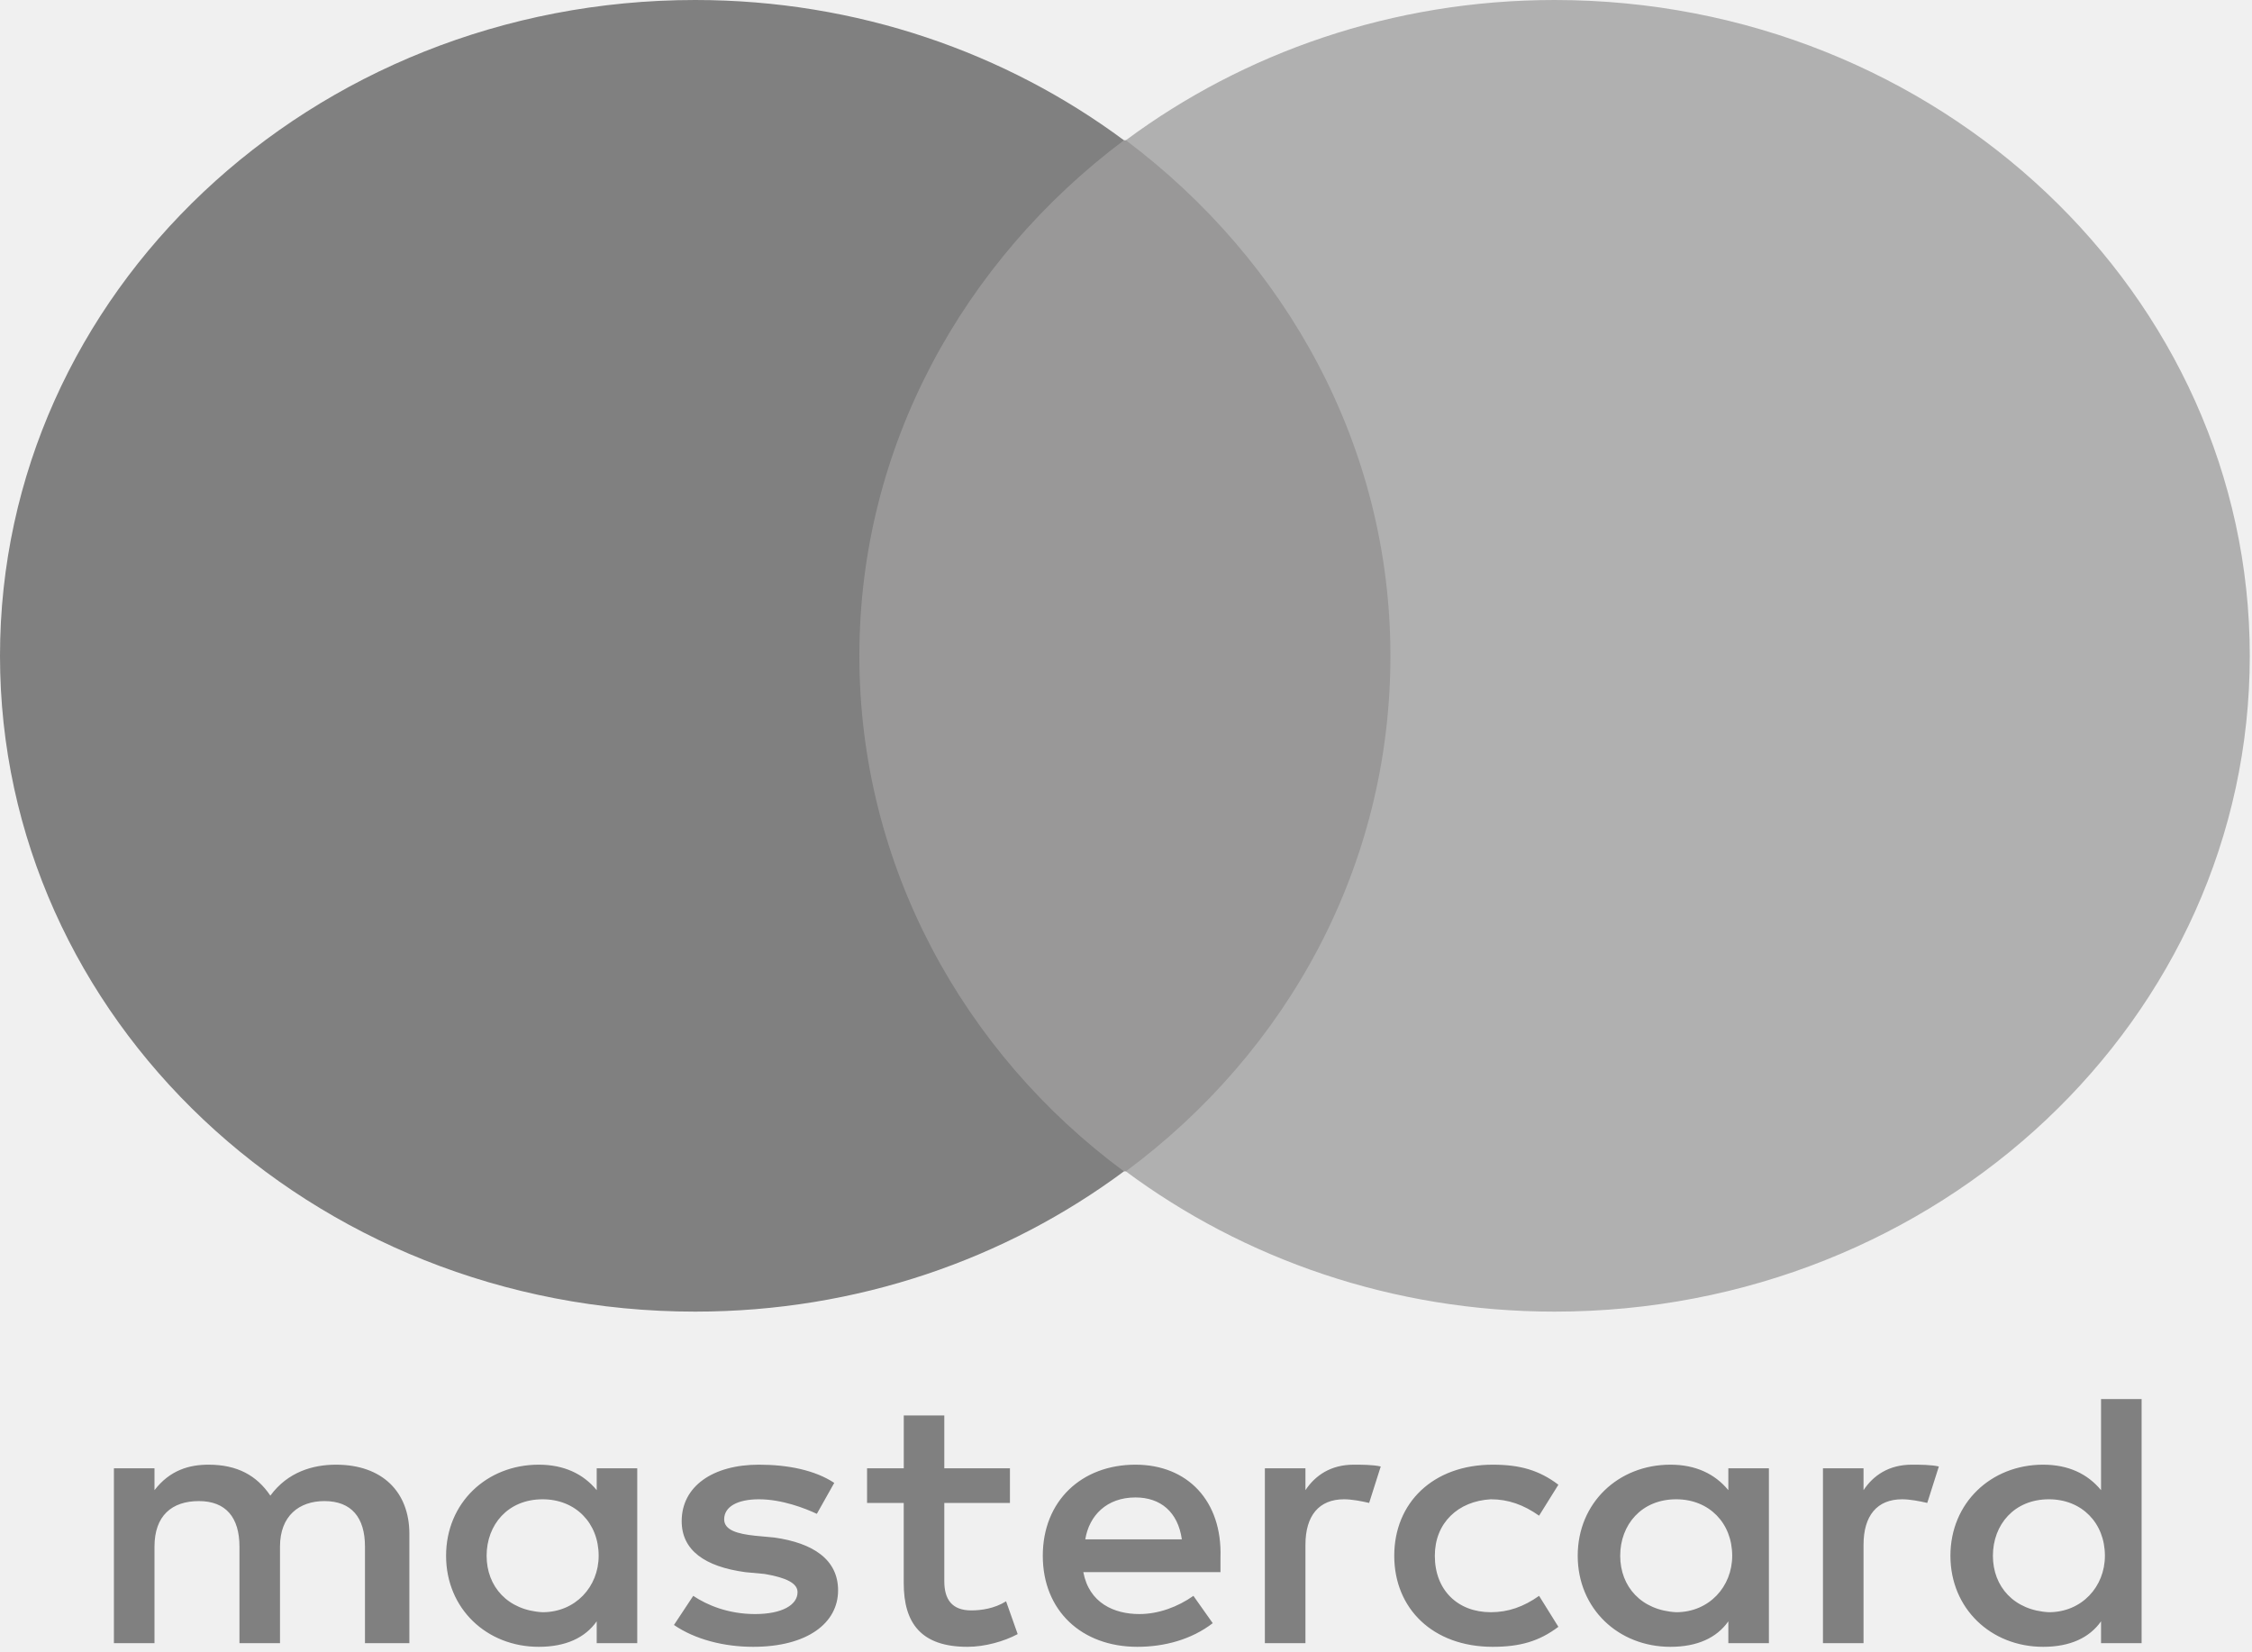
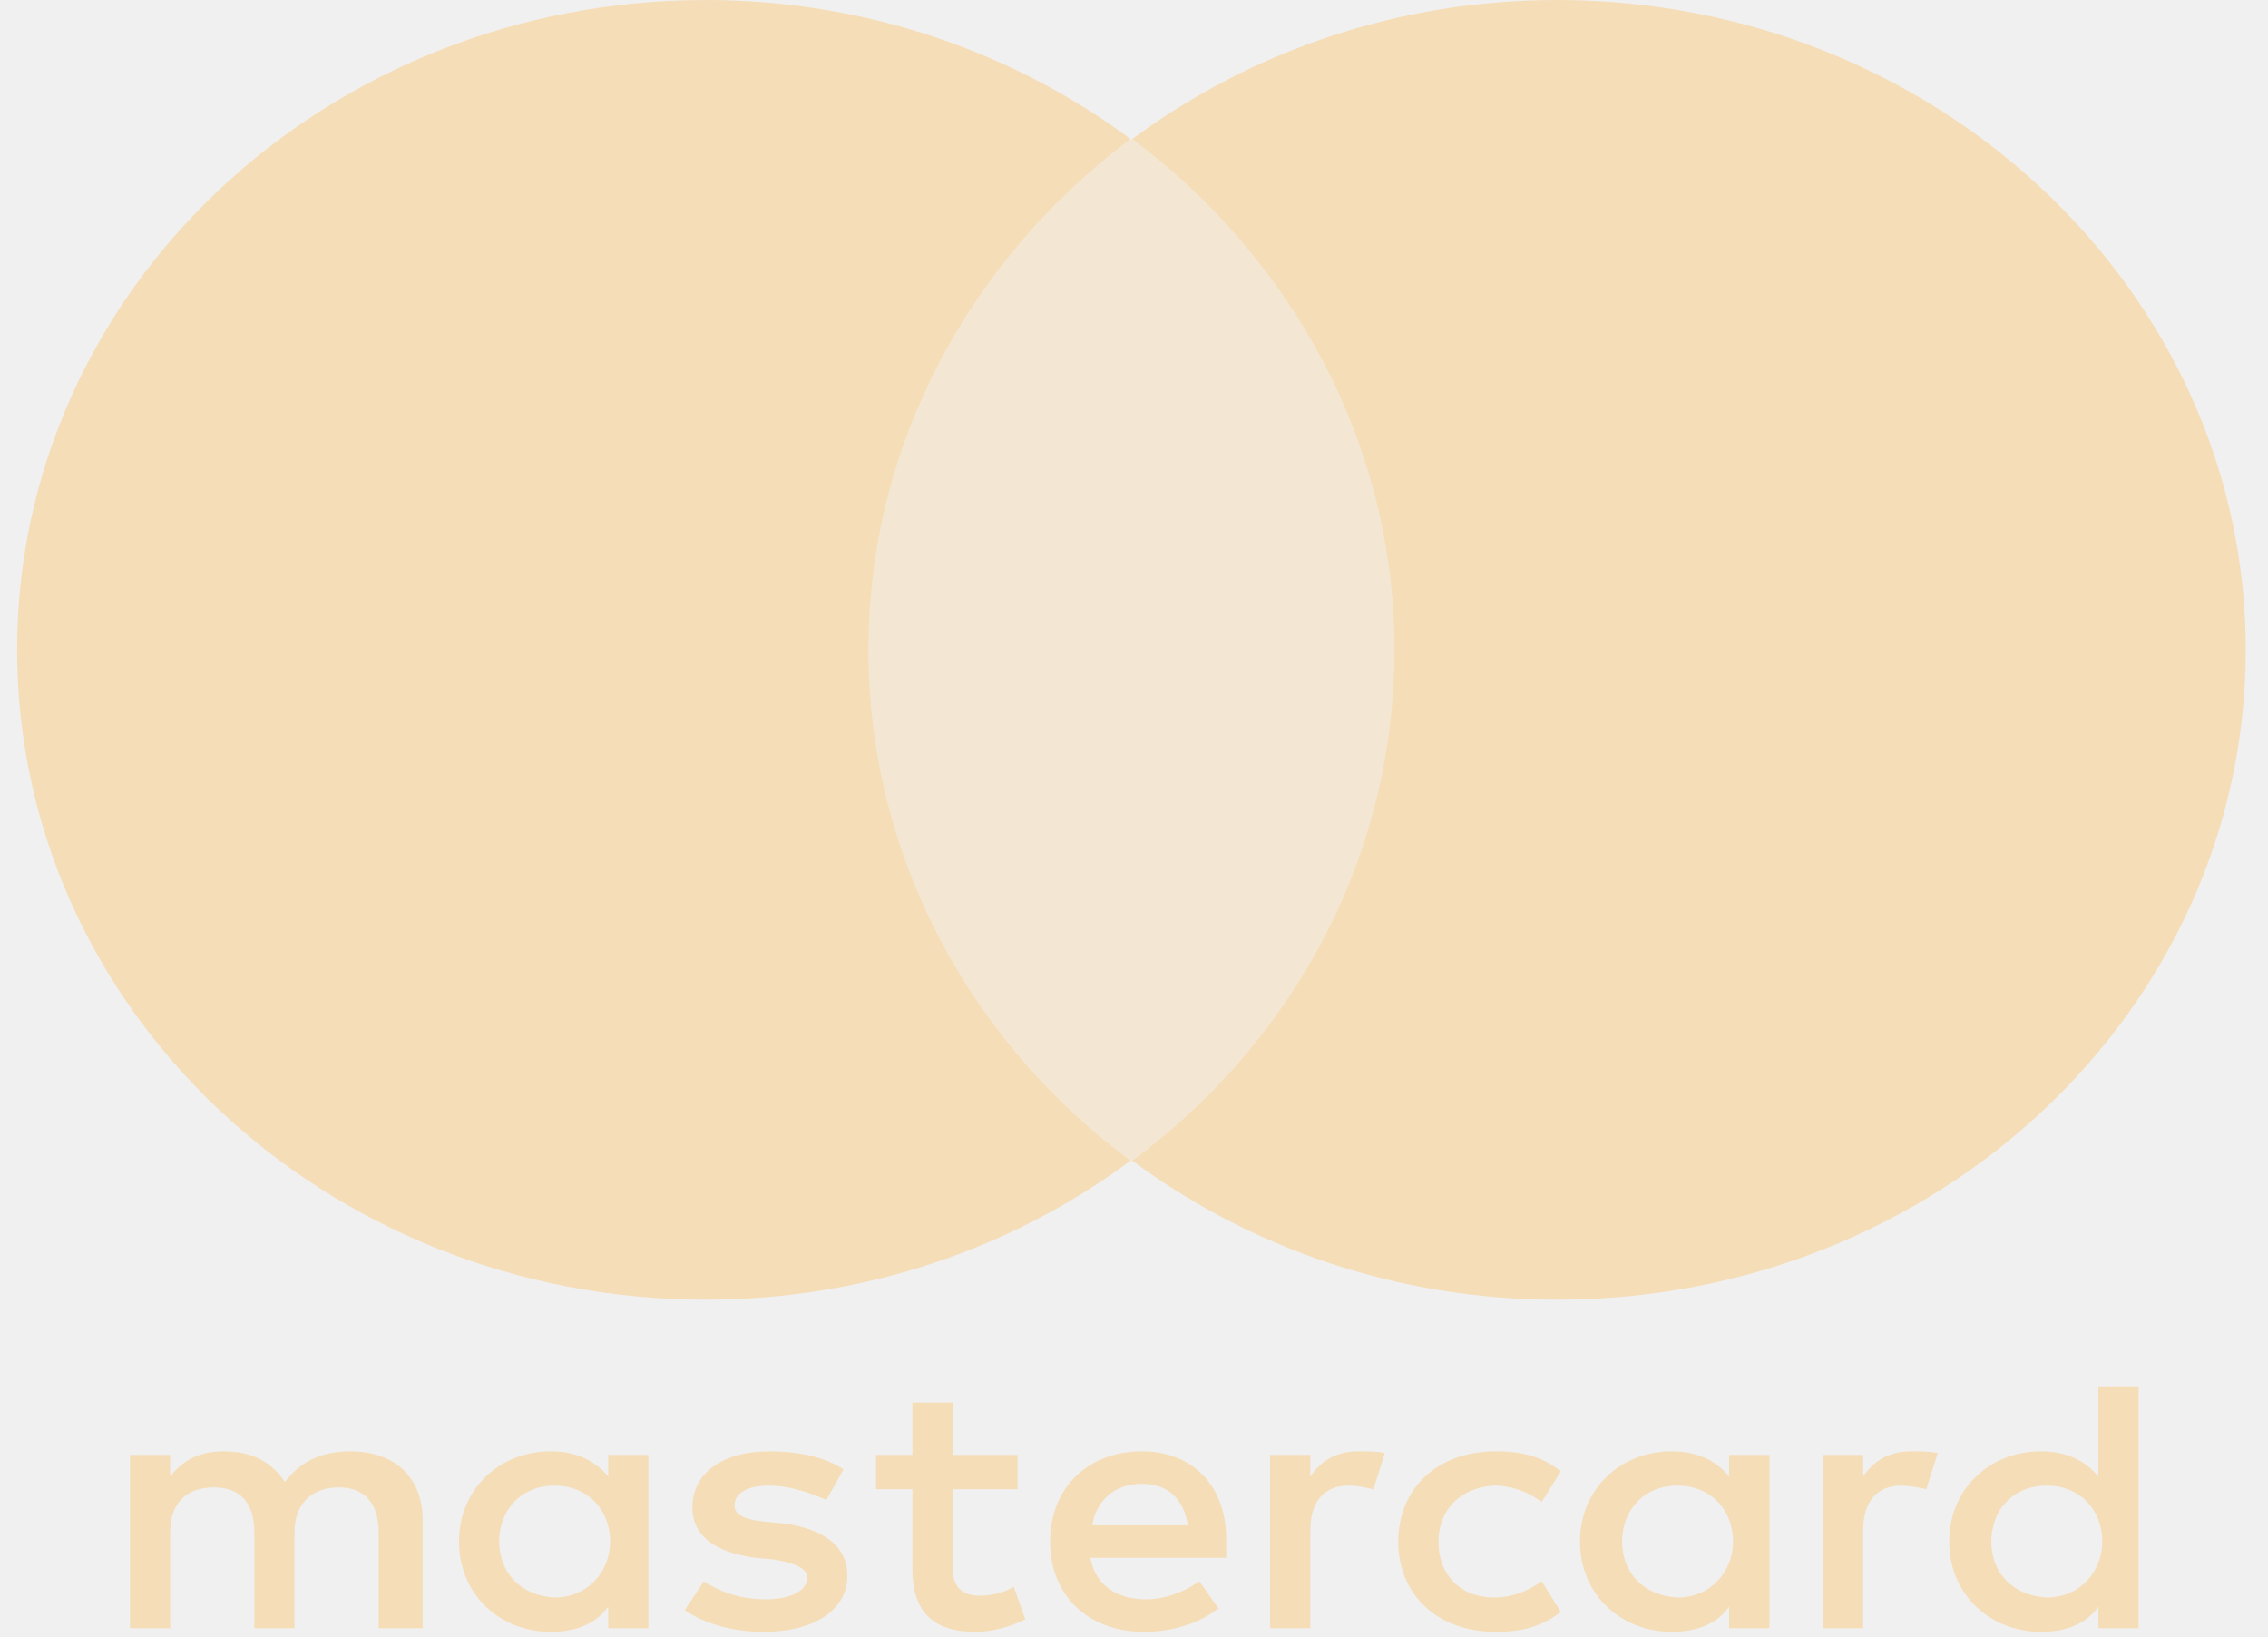
- <svg xmlns="http://www.w3.org/2000/svg" width="60" height="44" viewBox="0 0 60 44" fill="none">
-   <path d="M10.907 43.781V40.869C10.907 39.753 10.187 39.025 8.952 39.025C8.335 39.025 7.666 39.219 7.203 39.85C6.843 39.316 6.328 39.025 5.556 39.025C5.042 39.025 4.527 39.17 4.116 39.704V39.122H3.035V43.781H4.116V41.209C4.116 40.384 4.579 39.995 5.299 39.995C6.019 39.995 6.38 40.432 6.38 41.209V43.781H7.46V41.209C7.46 40.384 7.974 39.995 8.643 39.995C9.364 39.995 9.724 40.432 9.724 41.209V43.781H10.907ZM26.908 39.122H25.159V37.714H24.079V39.122H23.101V40.044H24.078V42.18C24.078 43.248 24.542 43.878 25.777 43.878C26.24 43.878 26.754 43.733 27.114 43.539L26.805 42.665C26.497 42.859 26.137 42.908 25.88 42.908C25.365 42.908 25.159 42.617 25.159 42.131V40.044H26.908V39.122ZM36.067 39.025C35.45 39.025 35.038 39.316 34.781 39.704V39.122H33.7V43.781H34.781V41.16C34.781 40.384 35.141 39.947 35.809 39.947C36.015 39.947 36.273 39.996 36.478 40.044L36.787 39.073C36.581 39.025 36.273 39.025 36.067 39.025V39.025ZM22.227 39.51C21.712 39.17 20.992 39.025 20.22 39.025C18.985 39.025 18.162 39.607 18.162 40.529C18.162 41.306 18.779 41.743 19.86 41.889L20.374 41.937C20.94 42.034 21.249 42.18 21.249 42.422C21.249 42.762 20.837 43.005 20.117 43.005C19.397 43.005 18.831 42.762 18.47 42.52L17.956 43.296C18.522 43.684 19.294 43.878 20.065 43.878C21.506 43.878 22.329 43.248 22.329 42.374C22.329 41.549 21.66 41.112 20.631 40.966L20.117 40.918C19.654 40.869 19.294 40.772 19.294 40.481C19.294 40.141 19.654 39.947 20.22 39.947C20.837 39.947 21.455 40.19 21.763 40.335L22.227 39.51ZM50.936 39.025C50.319 39.025 49.907 39.316 49.65 39.704V39.122H48.569V43.781H49.65V41.16C49.65 40.384 50.01 39.947 50.679 39.947C50.885 39.947 51.142 39.996 51.348 40.044L51.657 39.073C51.451 39.025 51.142 39.025 50.936 39.025ZM37.147 41.452C37.147 42.859 38.176 43.878 39.771 43.878C40.492 43.878 41.006 43.733 41.52 43.345L41.006 42.52C40.594 42.811 40.183 42.956 39.72 42.956C38.845 42.956 38.228 42.374 38.228 41.452C38.228 40.578 38.845 39.995 39.72 39.947C40.183 39.947 40.594 40.093 41.006 40.384L41.52 39.559C41.006 39.17 40.492 39.025 39.771 39.025C38.176 39.025 37.147 40.044 37.147 41.452ZM47.129 41.452V39.122H46.048V39.704C45.688 39.267 45.174 39.025 44.505 39.025C43.116 39.025 42.035 40.044 42.035 41.452C42.035 42.859 43.116 43.878 44.505 43.878C45.225 43.878 45.74 43.636 46.048 43.199V43.781H47.129V41.452ZM43.167 41.452C43.167 40.626 43.733 39.947 44.659 39.947C45.534 39.947 46.151 40.578 46.151 41.452C46.151 42.277 45.534 42.956 44.659 42.956C43.733 42.908 43.167 42.277 43.167 41.452ZM30.253 39.025C28.812 39.025 27.783 39.995 27.783 41.452C27.783 42.908 28.812 43.878 30.304 43.878C31.024 43.878 31.745 43.684 32.311 43.248L31.796 42.52C31.385 42.811 30.87 43.005 30.356 43.005C29.687 43.005 29.018 42.714 28.863 41.888H32.517V41.5C32.568 39.995 31.642 39.025 30.253 39.025H30.253ZM30.253 39.898C30.922 39.898 31.385 40.287 31.488 41.015H28.915C29.018 40.384 29.481 39.898 30.253 39.898ZM57.059 41.452V37.277H55.978V39.704C55.618 39.267 55.104 39.025 54.435 39.025C53.046 39.025 51.965 40.044 51.965 41.452C51.965 42.859 53.046 43.878 54.435 43.878C55.155 43.878 55.67 43.636 55.978 43.199V43.781H57.059V41.452ZM53.097 41.452C53.097 40.626 53.663 39.947 54.589 39.947C55.464 39.947 56.081 40.578 56.081 41.452C56.081 42.277 55.464 42.956 54.589 42.956C53.663 42.908 53.097 42.277 53.097 41.452ZM16.978 41.452V39.122H15.898V39.704C15.538 39.267 15.023 39.025 14.354 39.025C12.965 39.025 11.885 40.044 11.885 41.452C11.885 42.859 12.965 43.878 14.354 43.878C15.075 43.878 15.589 43.636 15.898 43.199V43.781H16.978V41.452ZM12.965 41.452C12.965 40.626 13.531 39.947 14.457 39.947C15.332 39.947 15.95 40.578 15.95 41.452C15.95 42.277 15.332 42.956 14.457 42.956C13.531 42.908 12.965 42.277 12.965 41.452Z" fill="#808080" />
-   <path d="M21.867 3.737H38.074V31.21H21.867V3.737Z" fill="#999898" />
-   <path d="M22.896 17.474C22.896 11.892 25.674 6.941 29.945 3.737C26.806 1.408 22.845 0 18.523 0C8.284 0 0 7.815 0 17.474C0 27.133 8.284 34.947 18.522 34.947C22.844 34.947 26.806 33.54 29.945 31.21C25.674 28.055 22.896 23.056 22.896 17.474Z" fill="#808080" />
-   <path d="M59.941 17.474C59.941 27.133 51.657 34.947 41.418 34.947C37.096 34.947 33.135 33.54 29.996 31.21C34.318 28.007 37.045 23.056 37.045 17.474C37.045 11.892 34.266 6.941 29.996 3.737C33.134 1.408 37.096 0 41.418 0C51.657 0 59.941 7.863 59.941 17.474H59.941Z" fill="#B0B0B0" />
+ <svg xmlns="http://www.w3.org/2000/svg" width="61" height="44" viewBox="0 0 61 44" fill="none">
+   <g clip-path="url(#clip0_3912_26417)">
+     <path d="M11.368 43.781V40.869C11.368 39.753 10.648 39.025 9.413 39.025C8.796 39.025 8.127 39.219 7.664 39.85C7.304 39.316 6.789 39.025 6.017 39.025C5.503 39.025 4.988 39.17 4.577 39.704V39.122H3.496V43.781H4.577V41.209C4.577 40.384 5.04 39.995 5.76 39.995C6.48 39.995 6.841 40.432 6.841 41.209V43.781H7.921V41.209C7.921 40.384 8.435 39.995 9.104 39.995C9.825 39.995 10.185 40.432 10.185 41.209V43.781H11.368ZM27.369 39.122H25.62V37.714H24.54V39.122H23.562V40.044H24.54V42.18C24.54 43.248 25.003 43.878 26.238 43.878C26.701 43.878 27.215 43.733 27.575 43.539L27.266 42.665C26.958 42.859 26.598 42.908 26.34 42.908C25.826 42.908 25.62 42.617 25.62 42.131V40.044H27.369V39.122ZM36.528 39.025C35.91 39.025 35.499 39.316 35.242 39.704V39.122H34.161V43.781H35.242V41.16C35.242 40.384 35.602 39.947 36.27 39.947C36.476 39.947 36.733 39.996 36.939 40.044L37.248 39.073C37.042 39.025 36.733 39.025 36.528 39.025V39.025ZM22.687 39.51C22.173 39.17 21.453 39.025 20.681 39.025C19.446 39.025 18.623 39.607 18.623 40.529C18.623 41.306 19.24 41.743 20.321 41.889L20.835 41.937C21.401 42.034 21.71 42.18 21.71 42.422C21.71 42.762 21.298 43.005 20.578 43.005C19.858 43.005 19.292 42.762 18.931 42.52L18.417 43.296C18.983 43.684 19.755 43.878 20.526 43.878C21.967 43.878 22.79 43.248 22.79 42.374C22.79 41.549 22.121 41.112 21.092 40.966L20.578 40.918C20.115 40.869 19.755 40.772 19.755 40.481C19.755 40.141 20.115 39.947 20.681 39.947C21.298 39.947 21.916 40.19 22.224 40.335L22.687 39.51ZM51.397 39.025C50.78 39.025 50.368 39.316 50.111 39.704V39.122H49.03V43.781H50.111V41.16C50.111 40.384 50.471 39.947 51.14 39.947C51.346 39.947 51.603 39.996 51.809 40.044L52.117 39.073C51.912 39.025 51.603 39.025 51.397 39.025ZM37.608 41.452C37.608 42.859 38.637 43.878 40.232 43.878C40.953 43.878 41.467 43.733 41.981 43.345L41.467 42.52C41.055 42.811 40.644 42.956 40.181 42.956C39.306 42.956 38.689 42.374 38.689 41.452C38.689 40.578 39.306 39.995 40.181 39.947C40.644 39.947 41.055 40.093 41.467 40.384L41.981 39.559C41.467 39.17 40.953 39.025 40.232 39.025C38.637 39.025 37.608 40.044 37.608 41.452ZM47.59 41.452V39.122H46.509V39.704C46.149 39.267 45.635 39.025 44.966 39.025C43.577 39.025 42.496 40.044 42.496 41.452C42.496 42.859 43.577 43.878 44.966 43.878C45.686 43.878 46.201 43.636 46.509 43.199V43.781H47.59V41.452ZM43.628 41.452C43.628 40.626 44.194 39.947 45.12 39.947C45.995 39.947 46.612 40.578 46.612 41.452C46.612 42.277 45.995 42.956 45.12 42.956C44.194 42.908 43.628 42.277 43.628 41.452ZM30.714 39.025C29.273 39.025 28.244 39.995 28.244 41.452C28.244 42.908 29.273 43.878 30.765 43.878C31.485 43.878 32.206 43.684 32.772 43.248L32.257 42.52C31.846 42.811 31.331 43.005 30.817 43.005C30.148 43.005 29.479 42.714 29.325 41.888H32.978V41.5C33.029 39.995 32.103 39.025 30.714 39.025H30.714ZM30.714 39.898C31.383 39.898 31.846 40.287 31.948 41.015H29.376C29.479 40.384 29.942 39.898 30.714 39.898ZM57.52 41.452V37.277H56.439V39.704C56.079 39.267 55.565 39.025 54.896 39.025C53.507 39.025 52.426 40.044 52.426 41.452C52.426 42.859 53.507 43.878 54.896 43.878C55.616 43.878 56.131 43.636 56.439 43.199V43.781H57.52V41.452ZM53.558 41.452C53.558 40.626 54.124 39.947 55.05 39.947C55.925 39.947 56.542 40.578 56.542 41.452C56.542 42.277 55.925 42.956 55.05 42.956C54.124 42.908 53.558 42.277 53.558 41.452ZM17.439 41.452V39.122H16.359V39.704C15.999 39.267 15.484 39.025 14.815 39.025C13.426 39.025 12.346 40.044 12.346 41.452C12.346 42.859 13.426 43.878 14.815 43.878C15.536 43.878 16.05 43.636 16.359 43.199V43.781H17.439V41.452ZM13.426 41.452C13.426 40.626 13.992 39.947 14.918 39.947C15.793 39.947 16.41 40.578 16.41 41.452C16.41 42.277 15.793 42.956 14.918 42.956C13.992 42.908 13.426 42.277 13.426 41.452Z" fill="#F5DDB7" />
+     <path opacity="0.5" d="M22.328 3.738H38.535V31.211H22.328V3.738Z" fill="#F5DDB7" />
+     <path d="M23.357 17.474C23.357 11.892 26.135 6.941 30.405 3.737C27.267 1.408 23.305 0 18.984 0C8.744 0 0.461 7.815 0.461 17.474C0.461 27.133 8.744 34.947 18.983 34.947C23.305 34.947 27.267 33.54 30.405 31.21C26.135 28.055 23.357 23.056 23.357 17.474Z" fill="#F5DDB7" />
+     <path d="M60.401 17.474C60.401 27.133 52.118 34.947 41.879 34.947C37.557 34.947 33.596 33.54 30.457 31.21C34.779 28.007 37.506 23.056 37.506 17.474C37.506 11.892 34.727 6.941 30.457 3.737C33.595 1.408 37.557 0 41.879 0C52.118 0 60.402 7.863 60.402 17.474H60.401Z" fill="#F5DDB7" />
+   </g>
+   <defs>
+     <clipPath id="clip0_3912_26417">
+       <rect width="60" height="44" fill="white" transform="translate(0.460938)" />
+     </clipPath>
+   </defs>
</svg>
